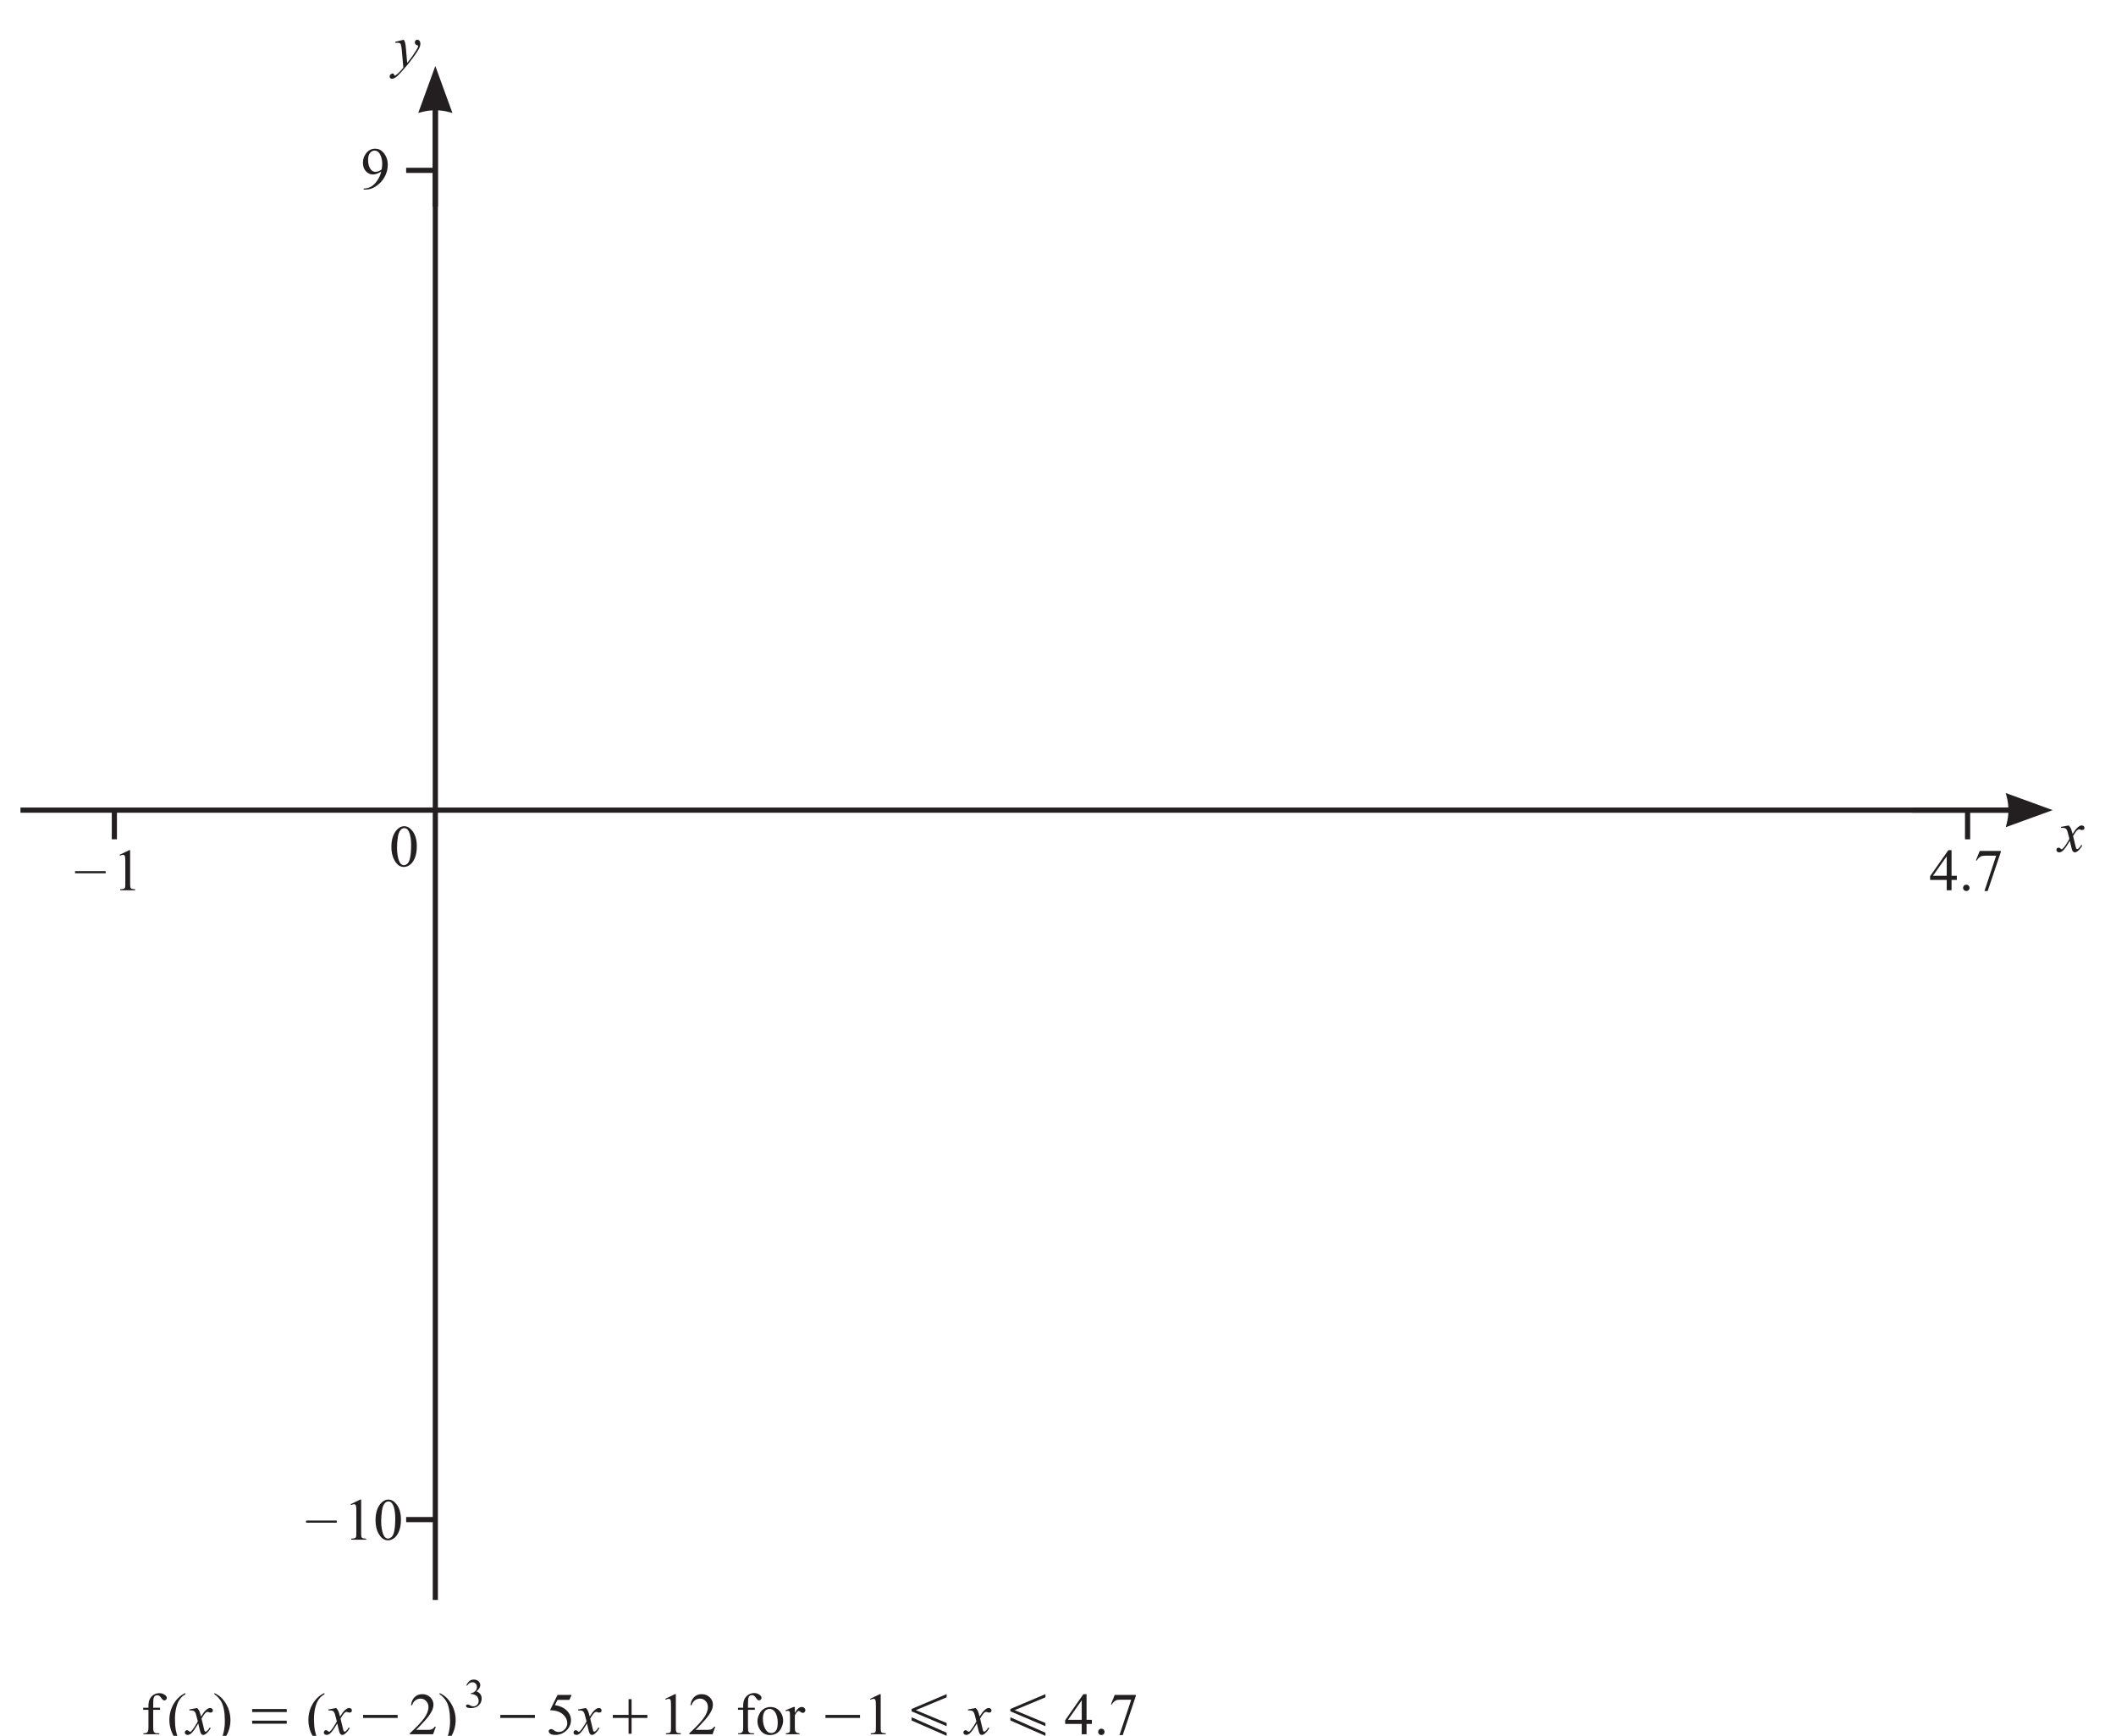
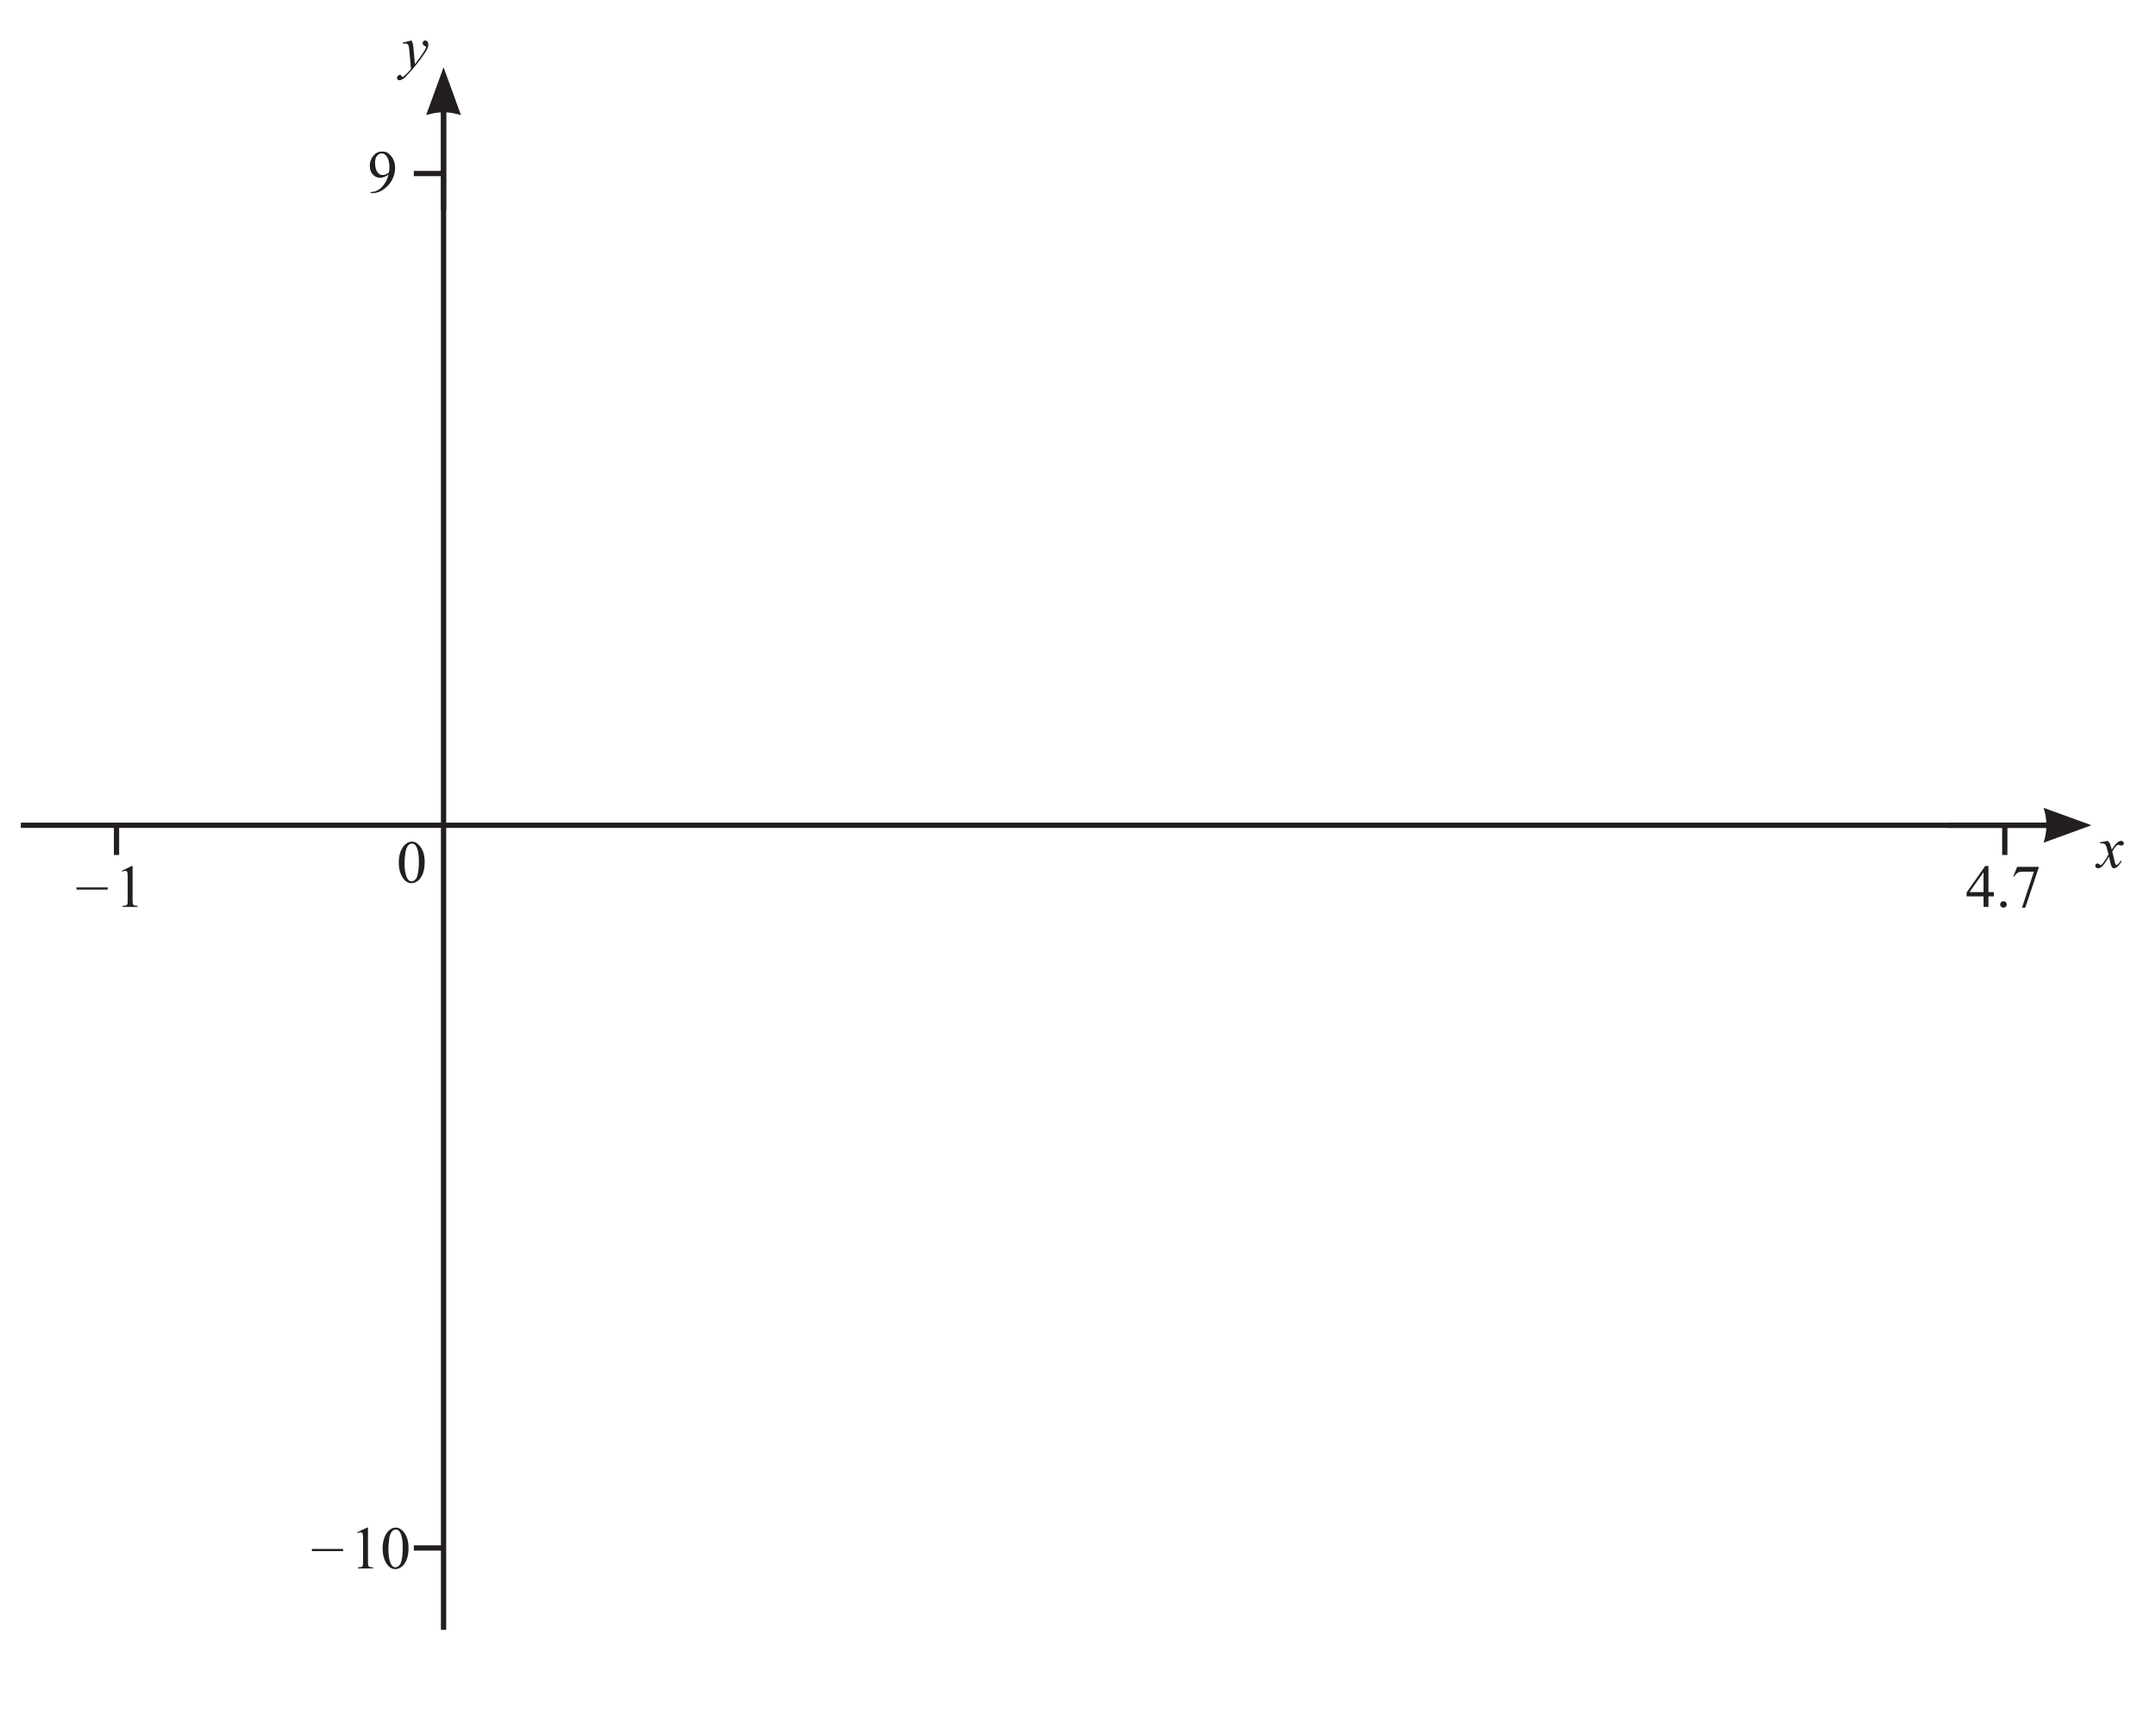
- <svg xmlns="http://www.w3.org/2000/svg" xmlns:xlink="http://www.w3.org/1999/xlink" data-id="0607_2023ON_42_q05b_diagram2" data-width-mm="144.5" data-height-mm="118.53" data-measure="false" data-source="0607/42 ON 2023 p9" version="1.1" width="409.6" height="336" viewBox="0 0 409.6 336">
+ <svg xmlns="http://www.w3.org/2000/svg" xmlns:xlink="http://www.w3.org/1999/xlink" data-id="0607_2023ON_42_q05b_diagram2" data-width-mm="144.5" data-height-mm="115.36" data-measure="false" data-source="0607/42 ON 2023 p9" version="1.1" width="409.6" height="327" viewBox="0 0 409.6 327">
  <defs>
    <clipPath id="clip_1">
-       <path transform="matrix(1,0,0,-1,-90.999,770.39)" d="M91 434.39H500.6V770.39H91Z" />
+       <path transform="matrix(1,0,0,-1,-90.999,770.39)" d="M91 443.39H500.6V770.39H91Z" />
    </clipPath>
    <clipPath id="clip_2">
      <path transform="matrix(1,0,0,-1,-90.999,770.39)" d="M0 0H595.276V841.89H0Z" />
    </clipPath>
    <clipPath id="clip_3">
      <path transform="matrix(1,0,0,-1,-90.999,770.39)" d="M0 0H595.276V841.89H0Z" />
    </clipPath>
    <clipPath id="clip_4">
      <path transform="matrix(1,0,0,-1,-90.999,770.39)" d="M94.961 460.688H494.572V767.171H94.961Z" />
    </clipPath>
    <clipPath id="clip_5">
      <path transform="matrix(1,0,0,-1,-90.999,770.39)" d="M94.961 460.688H494.572V767.171H94.961Z" />
    </clipPath>
    <path id="font_6_23" d="M.465 .244V.174H.376V0H.295V.174H.015V.237L.322 .675H.376V.244H.465M.295 .244V.572L.063 .244H.295Z" />
    <path id="font_6_17" d="M.125 .094C.140 .094 .153 .089 .163 .078 .173 .068 .179 .055 .179 .040 .179 .025 .173 .012 .163 .002 .152-.008 .139-.013 .125-.013 .110-.013 .097-.008 .086 .002 .076 .012 .070 .025 .070 .040 .070 .055 .076 .068 .086 .079 .097 .089 .110 .094 .125 .094Z" />
    <path id="font_6_26" d="M.100 .662H.455V.643L.234-.013H.180L.377 .582H.195C.159 .582 .132 .577 .117 .568 .089 .553 .067 .530 .051 .499L.037 .504 .100 .662Z" />
    <path id="font_6_177" d="M.508 .221H-.008V.257H.508V.221Z" />
    <path id="font_6_3" d="" />
    <path id="font_6_20" d="M.117 .597 .278 .675H.294V.117C.294 .080 .295 .056 .299 .047 .302 .038 .308 .031 .318 .026 .328 .021 .347 .019 .377 .018V0H.128V.018C.160 .019 .180 .021 .189 .026 .198 .031 .204 .037 .208 .045 .212 .053 .213 .077 .213 .117V.474C.213 .522 .212 .553 .208 .566 .206 .577 .202 .584 .196 .589 .190 .594 .183 .597 .174 .597 .162 .597 .145 .592 .124 .582L.117 .597Z" />
    <path id="font_6_19" d="M.036 .327C.036 .402 .047 .467 .070 .522 .093 .576 .123 .617 .161 .644 .190 .665 .220 .675 .251 .675 .302 .675 .348 .649 .388 .598 .439 .534 .464 .447 .464 .337 .464 .260 .453 .195 .431 .141 .409 .087 .380 .048 .346 .024 .312 .000 .278-.011 .247-.011 .183-.011 .131 .025 .089 .100 .053 .162 .036 .238 .036 .327M.131 .315C.131 .224 .143 .149 .165 .092 .184 .043 .211 .019 .248 .019 .266 .019 .284 .027 .303 .043 .322 .058 .336 .085 .346 .122 .361 .178 .368 .257 .368 .359 .368 .434 .360 .497 .345 .547 .333 .585 .318 .611 .299 .627 .286 .638 .270 .643 .251 .643 .229 .643 .209 .633 .192 .613 .168 .586 .152 .544 .144 .486 .136 .428 .131 .371 .131 .315Z" />
    <path id="font_6_28" d="M.052-.013V.004C.095 .005 .134 .015 .170 .034 .207 .053 .242 .086 .276 .133 .310 .181 .334 .233 .347 .291 .296 .257 .250 .241 .208 .241 .162 .241 .122 .259 .089 .295 .056 .331 .039 .378 .039 .438 .039 .496 .056 .548 .089 .593 .129 .648 .181 .675 .246 .675 .300 .675 .347 .653 .385 .608 .433 .552 .457 .484 .457 .402 .457 .328 .438 .260 .402 .196 .366 .132 .316 .080 .251 .038 .199 .003 .142-.013 .080-.013H.052M.355 .327C.361 .369 .364 .403 .364 .428 .364 .459 .358 .493 .348 .530 .337 .566 .322 .594 .302 .614 .282 .633 .260 .643 .235 .643 .206 .643 .180 .630 .159 .604 .137 .578 .126 .539 .126 .488 .126 .420 .140 .366 .169 .328 .191 .300 .217 .286 .248 .286 .263 .286 .280 .289 .301 .296 .321 .303 .339 .314 .355 .327Z" />
    <clipPath id="clip_7">
      <path transform="matrix(1,0,0,-1,-90.999,770.39)" d="M94.961 460.688H494.572V767.171H94.961Z" />
    </clipPath>
    <path id="font_8_92" d="M.159 .442C.170 .423 .178 .405 .182 .389 .186 .373 .191 .340 .195 .292L.216 .052C.236 .075 .264 .112 .301 .163 .319 .188 .341 .222 .368 .264 .384 .290 .393 .308 .397 .319 .399 .324 .400 .329 .400 .335 .400 .339 .399 .342 .396 .344 .394 .346 .388 .349 .379 .352 .369 .355 .361 .361 .355 .369 .348 .377 .345 .387 .345 .397 .345 .411 .349 .422 .357 .430 .365 .438 .375 .442 .386 .442 .401 .442 .413 .436 .423 .424 .433 .412 .438 .396 .438 .375 .438 .349 .429 .320 .412 .287 .394 .254 .360 .203 .310 .134 .260 .066 .199-.008 .128-.088 .079-.144 .042-.179 .019-.194-.004-.208-.025-.215-.041-.215-.052-.215-.060-.211-.068-.204-.076-.196-.080-.187-.080-.177-.080-.164-.074-.153-.064-.142-.053-.132-.042-.126-.029-.126-.023-.126-.017-.128-.013-.131-.011-.132-.008-.137-.005-.145-.002-.152 .000-.158 .003-.160 .005-.162 .006-.163 .009-.163 .011-.163 .014-.161 .019-.158 .037-.147 .058-.129 .082-.105 .113-.074 .136-.047 .151-.027L.124 .281C.119 .332 .112 .363 .103 .375 .094 .386 .079 .391 .057 .391 .050 .391 .038 .390 .020 .388L.016 .407 .159 .442Z" />
    <path id="font_8_91" d="M.173 .442C.189 .425 .201 .408 .209 .391 .215 .379 .224 .348 .238 .298L.281 .363C.292 .378 .306 .393 .322 .408 .339 .422 .353 .432 .365 .437 .373 .440 .382 .442 .391 .442 .405 .442 .416 .438 .425 .430 .433 .423 .437 .414 .437 .403 .437 .390 .435 .382 .430 .377 .421 .369 .410 .365 .398 .365 .392 .365 .384 .366 .376 .369 .361 .375 .351 .377 .346 .377 .338 .377 .329 .373 .318 .364 .298 .347 .274 .314 .246 .265L.286 .098C.292 .072 .297 .056 .301 .051 .305 .046 .310 .044 .314 .044 .321 .044 .329 .048 .338 .055 .356 .070 .371 .090 .384 .114L.401 .105C.380 .066 .354 .035 .323 .009 .305-.004 .290-.011 .277-.011 .259-.011 .245-.001 .234 .019 .227 .031 .213 .086 .191 .183 .141 .095 .100 .038 .069 .012 .049-.003 .030-.011 .012-.011-.000-.011-.012-.006-.023 .002-.031 .009-.035 .019-.035 .031-.035 .042-.031 .051-.024 .058-.017 .065-.008 .069 .001 .069 .012 .069 .023 .064 .035 .053 .043 .045 .050 .041 .054 .041 .058 .041 .063 .044 .069 .049 .085 .062 .105 .088 .132 .129 .158 .170 .175 .199 .184 .217 .163 .297 .152 .339 .151 .343 .143 .365 .134 .380 .122 .389 .110 .397 .092 .402 .068 .402 .061 .402 .052 .402 .042 .401V.418L.173 .442Z" />
    <clipPath id="clip_9">
      <path transform="matrix(1,0,0,-1,-90.999,770.39)" d="M117.638 431.126H230.544V446.376H117.638Z" />
    </clipPath>
-     <path id="font_10_1" d="M.230-.122C.209-.097 .194-.071 .181-.044 .169-.017 .159 .018 .150 .063 .139 .120 .134 .183 .134 .252 .134 .316 .140 .378 .153 .437 .166 .495 .185 .544 .211 .582 .237 .621 .270 .651 .310 .673V.694C.230 .658 .165 .599 .115 .516 .065 .432 .040 .340 .040 .240 .040 .171 .053 .104 .078 .040 .104-.023 .140-.079 .187-.126 .220-.159 .261-.188 .310-.213V-.194C.277-.171 .250-.147 .230-.122Z" />
-     <path id="font_10_2" d="M.101 .601C.122 .576 .138 .550 .150 .523 .162 .496 .173 .461 .181 .416 .192 .358 .197 .295 .197 .226 .197 .162 .191 .101 .178 .042 .166-.016 .146-.065 .120-.103 .094-.141 .061-.172 .021-.194V-.213C.102-.177 .167-.118 .216-.035 .266 .048 .291 .140 .291 .240 .291 .310 .278 .376 .253 .440 .227 .504 .191 .560 .145 .608 .112 .641 .071 .670 .021 .694V.673C.054 .651 .081 .626 .101 .601Z" />
-     <path id="font_10_7" d="M.320 .412V.447H.205V.479C.205 .548 .207 .591 .212 .608 .216 .625 .224 .638 .234 .645 .245 .653 .258 .657 .273 .657 .285 .657 .296 .654 .306 .648 .316 .642 .327 .630 .340 .612 .352 .595 .362 .583 .370 .578 .378 .573 .386 .570 .394 .570 .404 .570 .413 .574 .421 .583 .430 .591 .434 .601 .434 .610 .434 .628 .425 .645 .406 .659 .377 .681 .345 .692 .311 .692 .274 .692 .241 .683 .211 .664 .182 .645 .160 .620 .146 .589 .131 .558 .125 .521 .125 .476V.447H.037V.412H.125V.117C.125 .085 .122 .064 .118 .053 .114 .042 .106 .033 .097 .027 .085 .020 .073 .017 .060 .017H.040V0H.308V.017H.267C.247 .017 .231 .024 .219 .038 .210 .049 .205 .076 .205 .117V.412H.320Z" />
-     <path id="font_11_91" d="M.173 .442C.189 .425 .201 .408 .209 .391 .215 .379 .224 .348 .238 .298L.281 .363C.292 .378 .306 .393 .322 .408 .339 .422 .353 .432 .365 .437 .373 .440 .382 .442 .391 .442 .405 .442 .416 .438 .425 .430 .433 .423 .437 .414 .437 .403 .437 .390 .435 .382 .430 .377 .421 .369 .410 .365 .398 .365 .392 .365 .384 .366 .376 .369 .361 .375 .351 .377 .346 .377 .338 .377 .329 .373 .318 .364 .298 .347 .274 .314 .246 .265L.286 .098C.292 .072 .297 .056 .301 .051 .305 .046 .310 .044 .314 .044 .321 .044 .329 .048 .338 .055 .356 .070 .371 .090 .384 .114L.401 .105C.380 .066 .354 .035 .323 .009 .305-.004 .290-.011 .277-.011 .259-.011 .245-.001 .234 .019 .227 .031 .213 .086 .191 .183 .141 .095 .100 .038 .069 .012 .049-.003 .030-.011 .012-.011-.000-.011-.012-.006-.023 .002-.031 .009-.035 .019-.035 .031-.035 .042-.031 .051-.024 .058-.017 .065-.008 .069 .001 .069 .012 .069 .023 .064 .035 .053 .043 .045 .050 .041 .054 .041 .058 .041 .063 .044 .069 .049 .085 .062 .105 .088 .132 .129 .158 .170 .175 .199 .184 .217 .163 .297 .152 .339 .151 .343 .143 .365 .134 .380 .122 .389 .110 .397 .092 .402 .068 .402 .061 .402 .052 .402 .042 .401V.418L.173 .442Z" />
-     <path id="font_10_4" d="M.438 .128C.430 .113 .420 .102 .408 .094 .397 .086 .385 .081 .371 .078 .356 .075 .332 .074 .297 .074H.126C.145 .091 .195 .144 .276 .233 .330 .292 .369 .348 .394 .400 .409 .434 .417 .467 .417 .501 .417 .548 .399 .589 .363 .623 .327 .658 .282 .675 .228 .675 .178 .675 .136 .659 .102 .627 .068 .595 .047 .549 .039 .489H.057C.069 .526 .089 .554 .114 .572 .140 .591 .170 .600 .202 .600 .238 .600 .269 .586 .294 .559 .320 .532 .333 .498 .333 .457 .333 .401 .310 .340 .263 .274 .216 .208 .135 .122 .020 .017V0H.411L.457 .128H.438Z" />
-     <path id="font_10_6" d="M.196 .662 .069 .405C.130 .403 .178 .394 .214 .380 .259 .361 .294 .334 .320 .299 .347 .264 .360 .227 .360 .187 .360 .145 .344 .110 .315 .081 .287 .052 .253 .038 .215 .038 .190 .038 .165 .046 .141 .063 .126 .074 .115 .080 .109 .083 .102 .086 .095 .087 .086 .087 .075 .087 .066 .083 .058 .076 .051 .070 .047 .062 .047 .052 .047 .036 .056 .022 .074 .008 .092-.004 .121-.011 .161-.011 .200-.011 .238-.002 .276 .015 .302 .028 .326 .044 .347 .065 .369 .086 .388 .111 .401 .141 .416 .171 .422 .203 .422 .238 .422 .298 .400 .350 .357 .394 .307 .445 .238 .478 .151 .490L.195 .579H.395L.433 .662H.196Z" />
-     <path id="font_10_3" d="M.122 .582C.144 .592 .161 .597 .173 .597 .181 .597 .189 .595 .195 .590 .201 .585 .205 .577 .207 .567 .210 .554 .212 .522 .212 .474V.116C.212 .076 .210 .052 .207 .044 .203 .036 .197 .030 .188 .025 .178 .020 .158 .018 .127 .017V0H.377V.017C.347 .018 .327 .020 .317 .025 .307 .030 .301 .037 .298 .046 .295 .056 .293 .079 .293 .116V.675H.277L.115 .597 .122 .582Z" />
-     <path id="font_10_5" d="M.065 .527C.099 .582 .141 .610 .192 .610 .223 .610 .25 .599 .270 .578 .291 .557 .302 .530 .302 .497 .302 .472 .296 .447 .284 .426 .273 .405 .254 .386 .228 .371 .202 .356 .176 .347 .151 .343V.328H.166C.192 .328 .217 .323 .241 .312 .266 .302 .285 .291 .299 .277 .309 .267 .319 .253 .327 .235 .338 .211 .344 .186 .344 .160 .344 .125 .332 .094 .307 .069 .282 .043 .253 .030 .220 .030 .206 .030 .194 .032 .181 .035 .174 .037 .160 .044 .141 .054 .121 .064 .109 .070 .103 .072 .095 .075 .086 .076 .078 .076 .067 .076 .058 .072 .051 .065 .043 .058 .039 .050 .039 .040 .039 .028 .047 .016 .063 .005 .079-.005 .110-.011 .154-.011 .245-.011 .314 .015 .361 .070 .398 .112 .416 .162 .416 .219 .416 .259 .406 .294 .385 .323 .364 .353 .333 .376 .292 .392 .353 .444 .383 .493 .383 .541 .383 .570 .372 .598 .351 .623 .322 .658 .282 .675 .228 .675 .185 .675 .149 .663 .121 .639 .092 .614 .068 .580 .049 .535L.065 .527Z" />
-     <path id="font_12_4" d="M.630 .178V.229H.048V.178H.630M.630 .374V.425H.048V.374H.630Z" />
-     <path id="font_12_3" d="M.630 .275V.326H.048V.275H.630Z" />
-     <clipPath id="clip_13">
+     <clipPath id="clip_10">
      <path transform="matrix(1,0,0,-1,-90.999,770.39)" d="M117.638 431.126H230.544V446.376H117.638Z" />
    </clipPath>
-     <path id="font_12_2" d="M.364 .009V.275H.630V.326H.364V.591H.313V.326H.048V.275H.313V.009H.364Z" />
-     <path id="font_14_73" d="M.206 .412V.118C.206 .076 .210 .050 .219 .039 .231 .024 .247 .017 .268 .017H.308V0H.041V.017H.061C.074 .017 .086 .020 .097 .027 .107 .033 .115 .042 .119 .053 .123 .064 .125 .086 .125 .118V.412H.038V.447H.125V.476C.125 .521 .132 .559 .146 .590 .161 .621 .183 .646 .212 .665 .242 .684 .275 .694 .312 .694 .346 .694 .377 .683 .406 .661 .425 .646 .434 .630 .434 .611 .434 .602 .430 .592 .421 .584 .413 .575 .404 .571 .394 .571 .387 .571 .379 .573 .370 .579 .362 .584 .352 .596 .340 .614 .328 .631 .317 .643 .307 .649 .297 .656 .285 .659 .273 .659 .258 .659 .245 .655 .235 .647 .224 .639 .217 .626 .212 .609 .208 .593 .206 .549 .206 .479V.447H.321V.412H.206Z" />
-     <path id="font_14_82" d="M.25 .459C.317 .459 .372 .434 .413 .382 .447 .338 .465 .288 .465 .231 .465 .191 .455 .151 .436 .110 .417 .069 .390 .038 .357 .017 .323-.003 .285-.013 .244-.013 .177-.013 .123 .013 .083 .066 .050 .112 .033 .162 .033 .218 .033 .259 .043 .300 .064 .341 .084 .381 .111 .411 .144 .430 .177 .450 .212 .459 .25 .459M.234 .427C.217 .427 .200 .422 .182 .412 .165 .402 .151 .384 .140 .358 .129 .333 .124 .300 .124 .259 .124 .195 .137 .139 .163 .092 .189 .044 .223 .021 .265 .021 .297 .021 .323 .034 .343 .060 .364 .086 .374 .130 .374 .194 .374 .273 .357 .335 .323 .381 .300 .412 .270 .427 .234 .427Z" />
-     <path id="font_14_85" d="M.162 .459V.359C.199 .426 .237 .459 .277 .459 .295 .459 .310 .454 .321 .443 .333 .432 .339 .420 .339 .405 .339 .393 .335 .382 .326 .373 .318 .364 .308 .360 .296 .360 .284 .360 .272 .365 .258 .376 .243 .388 .233 .393 .226 .393 .220 .393 .214 .390 .207 .383 .192 .370 .177 .348 .162 .318V.104C.162 .079 .165 .061 .171 .048 .175 .039 .183 .032 .193 .026 .204 .020 .220 .017 .240 .017V0H.011V.017C.034 .017 .050 .021 .062 .028 .070 .033 .075 .042 .079 .053 .080 .059 .081 .075 .081 .101V.273C.081 .325 .080 .356 .078 .366 .076 .376 .072 .383 .066 .388 .060 .392 .053 .395 .045 .395 .035 .395 .023 .392 .011 .387L.006 .405 .141 .459H.162Z" />
-     <clipPath id="clip_15">
+     <clipPath id="clip_11">
      <path transform="matrix(1,0,0,-1,-90.999,770.39)" d="M249.703 433.282H311.953V443.595H249.703Z" />
    </clipPath>
-     <path id="font_16_1" d="M.086 .078C.075 .068 .070 .055 .070 .040 .070 .025 .075 .012 .086 .002 .097-.008 .109-.013 .125-.013 .139-.013 .152-.008 .162 .002 .173 .012 .178 .025 .178 .040 .178 .055 .173 .068 .162 .078 .152 .089 .139 .094 .125 .094 .109 .094 .097 .089 .086 .078Z" />
-     <path id="font_16_2" d="M.122 .582C.144 .592 .161 .597 .173 .597 .181 .597 .189 .595 .195 .590 .201 .585 .205 .577 .207 .567 .210 .554 .212 .522 .212 .474V.116C.212 .076 .210 .052 .207 .044 .203 .036 .197 .030 .188 .025 .178 .020 .158 .018 .127 .017V0H.377V.017C.347 .018 .327 .020 .317 .025 .307 .030 .301 .037 .298 .046 .295 .056 .293 .079 .293 .116V.675H.277L.115 .597 .122 .582Z" />
-     <path id="font_16_3" d="M.375 .243V.675H.321L.015 .236V.174H.294V0H.375V.174H.464V.243H.375M.063 .243 .294 .572V.243H.063Z" />
-     <path id="font_16_4" d="M.036 .505 .050 .5C.067 .531 .089 .554 .116 .569 .132 .578 .158 .582 .195 .582H.377L.179-.014H.234L.454 .643V.662H.099L.036 .505Z" />
-     <path id="font_17_1" d="M.110 .406 .629 .622V.676L.039 .426V.386L.629 .136V.190L.110 .406M.039 .286V.232L.629-.027V.026L.039 .286Z" />
-     <clipPath id="clip_18">
+     <clipPath id="clip_12">
      <path transform="matrix(1,0,0,-1,-90.999,770.39)" d="M285.612 405.126H325.331V417.783H285.612Z" />
    </clipPath>
-     <clipPath id="clip_19">
+     <clipPath id="clip_13">
      <path transform="matrix(1,0,0,-1,-90.999,770.39)" d="M183.74 314.126H284.958V329.376H183.74Z" />
    </clipPath>
-     <clipPath id="clip_20">
+     <clipPath id="clip_14">
      <path transform="matrix(1,0,0,-1,-90.999,770.39)" d="M183.74 314.126H284.958V329.376H183.74Z" />
    </clipPath>
-     <clipPath id="clip_21">
+     <clipPath id="clip_15">
      <path transform="matrix(1,0,0,-1,-90.999,770.39)" d="M362.228 251.47H379.822V261.782H362.228Z" />
    </clipPath>
-     <clipPath id="clip_22">
+     <clipPath id="clip_16">
      <path transform="matrix(1,0,0,-1,-90.999,770.39)" d="M451.417 251.47H469.009V261.782H451.417Z" />
    </clipPath>
-     <clipPath id="clip_23">
+     <clipPath id="clip_17">
      <path transform="matrix(1,0,0,-1,-90.999,770.39)" d="M117.638 210.127H194.606V225.377H117.638Z" />
    </clipPath>
-     <clipPath id="clip_24">
+     <clipPath id="clip_18">
      <path transform="matrix(1,0,0,-1,-90.999,770.39)" d="M216.641 212.282H278.891V222.594H216.641Z" />
    </clipPath>
-     <clipPath id="clip_25">
+     <clipPath id="clip_19">
      <path transform="matrix(1,0,0,-1,-90.999,770.39)" d="M285.611 184.126H327.236V196.782H285.611Z" />
    </clipPath>
-     <clipPath id="clip_26">
+     <clipPath id="clip_20">
      <path transform="matrix(1,0,0,-1,-90.999,770.39)" d="M146.708 145.126H199.677V157.783H146.708Z" />
    </clipPath>
-     <clipPath id="clip_27">
+     <clipPath id="clip_21">
      <path transform="matrix(1,0,0,-1,-90.999,770.39)" d="M361.697 121.469H379.822V129.532H361.697Z" />
    </clipPath>
  </defs>
  <g clip-path="url(#clip_1)">
    <g clip-path="url(#clip_2)">
      <g clip-path="url(#clip_3)" />
      <g clip-path="url(#clip_4)">
        <path transform="matrix(1,0,0,-1,84.268,309.701)" stroke-width="1" stroke-linecap="butt" stroke-miterlimit="4" stroke-linejoin="miter" fill="none" stroke="#231f20" d="M0 0V152.887" />
        <path transform="matrix(1,0,0,-1,391.635,156.814)" stroke-width="1" stroke-linecap="butt" stroke-miterlimit="4" stroke-linejoin="miter" fill="none" stroke="#231f20" d="M0 0H-387.675" />
      </g>
      <path transform="matrix(1,0,0,-1,391.335,156.814)" stroke-width="1" stroke-linecap="butt" stroke-miterlimit="4" stroke-linejoin="miter" fill="none" stroke="#231f20" d="M0 0H-21.223" />
      <g clip-path="url(#clip_5)">
        <path transform="matrix(1,0,0,-1,388.251,153.504)" d="M0 0 9.096-3.31 .001-6.62 .18-5.952C.643-4.223 .643-2.396 .18-.668Z" fill="#231f20" />
        <path transform="matrix(1,0,0,-1,22.138,156.814)" stroke-width="1" stroke-linecap="butt" stroke-miterlimit="4" stroke-linejoin="miter" fill="none" stroke="#231f20" d="M0 0V-5.648" />
        <path transform="matrix(1,0,0,-1,380.872,156.814)" stroke-width="1" stroke-linecap="butt" stroke-miterlimit="4" stroke-linejoin="miter" fill="none" stroke="#231f20" d="M0 0V-5.648" />
        <path transform="matrix(1,0,0,-1,84.268,294.145)" stroke-width="1" stroke-linecap="butt" stroke-miterlimit="4" stroke-linejoin="miter" fill="none" stroke="#231f20" d="M0 0H-5.648" />
        <path transform="matrix(1,0,0,-1,84.268,156.814)" stroke-width="1" stroke-linecap="butt" stroke-miterlimit="4" stroke-linejoin="miter" fill="none" stroke="#231f20" d="M0 0V138.327" />
        <path transform="matrix(1,0,0,-1,84.268,18.788)" stroke-width="1" stroke-linecap="butt" stroke-miterlimit="4" stroke-linejoin="miter" fill="none" stroke="#231f20" d="M0 0V-21.223" />
        <path transform="matrix(1,0,0,-1,87.578,21.872)" d="M0 0-3.31 9.096-6.62 .001-5.952 .18C-4.223 .643-2.396 .643-.668 .18Z" fill="#231f20" />
        <path transform="matrix(1,0,0,-1,84.268,32.975)" stroke-width="1" stroke-linecap="butt" stroke-miterlimit="4" stroke-linejoin="miter" fill="none" stroke="#231f20" d="M0 0H-5.648" />
      </g>
      <use data-text="4" xlink:href="#font_6_23" transform="matrix(11.5,0,0,-11.5,373.443,172.327)" fill="#231f20" />
      <use data-text="." xlink:href="#font_6_17" transform="matrix(11.5,0,0,-11.5,379.193,172.327)" fill="#231f20" />
      <use data-text="7" xlink:href="#font_6_26" transform="matrix(11.5,0,0,-11.5,382.068,172.327)" fill="#231f20" />
      <use data-text="–" xlink:href="#font_6_177" transform="matrix(11.5,0,0,-11.5,14.620,171.580)" fill="#231f20" />
      <use data-text="1" xlink:href="#font_6_20" transform="matrix(11.5,0,0,-11.5,21.809,172.327)" fill="#231f20" />
      <use data-text="–" xlink:href="#font_6_177" transform="matrix(11.5,0,0,-11.5,59.345,297.286)" fill="#231f20" />
      <use data-text="1" xlink:href="#font_6_20" transform="matrix(11.5,0,0,-11.5,66.528,298.034)" fill="#231f20" />
      <use data-text="0" xlink:href="#font_6_19" transform="matrix(11.5,0,0,-11.5,72.278,298.034)" fill="#231f20" />
      <use data-text="9" xlink:href="#font_6_28" transform="matrix(11.5,0,0,-11.5,69.805,36.547)" fill="#231f20" />
      <g clip-path="url(#clip_7)">
        <use data-text="y" xlink:href="#font_8_92" transform="matrix(11.5,0,0,-11.5,76.337,12.776)" fill="#231f20" />
        <use data-text="x" xlink:href="#font_8_91" transform="matrix(11.5,0,0,-11.5,398.464,164.864)" fill="#231f20" />
      </g>
      <use data-text="0" xlink:href="#font_6_19" transform="matrix(11.5,0,0,-11.5,75.348,167.693)" fill="#231f20" />
-       <g clip-path="url(#clip_9)">
-         <use data-text="(" xlink:href="#font_10_1" transform="matrix(11.5,0,0,-11.5,32.325,335.701)" fill="#231f20" />
-         <use data-text=")" xlink:href="#font_10_2" transform="matrix(11.5,0,0,-11.5,41.260,335.701)" fill="#231f20" />
-         <use data-text="(" xlink:href="#font_10_1" transform="matrix(11.5,0,0,-11.5,59.235,335.701)" fill="#231f20" />
-         <use data-text=")" xlink:href="#font_10_2" transform="matrix(11.5,0,0,-11.5,84.857,335.701)" fill="#231f20" />
-         <use data-text="f" xlink:href="#font_10_7" transform="matrix(11.5,0,0,-11.5,27.299,335.701)" fill="#231f20" />
-         <use data-text="x" xlink:href="#font_11_91" transform="matrix(11.5,0,0,-11.5,36.177,335.701)" fill="#231f20" />
-         <use data-text="x" xlink:href="#font_11_91" transform="matrix(11.5,0,0,-11.5,63.087,335.701)" fill="#231f20" />
-         <use data-text="x" xlink:href="#font_11_91" transform="matrix(11.5,0,0,-11.5,111.422,335.701)" fill="#231f20" />
-         <use data-text="2" xlink:href="#font_10_4" transform="matrix(11.5,0,0,-11.5,79.107,335.701)" fill="#231f20" />
-         <use data-text="5" xlink:href="#font_10_6" transform="matrix(11.5,0,0,-11.5,105.672,335.701)" fill="#231f20" />
-         <use data-text="1" xlink:href="#font_10_3" transform="matrix(11.5,0,0,-11.5,127.453,335.701)" fill="#231f20" />
-         <use data-text="2" xlink:href="#font_10_4" transform="matrix(11.5,0,0,-11.5,133.203,335.701)" fill="#231f20" />
-         <use data-text="3" xlink:href="#font_10_5" transform="matrix(8.05,0,0,-8.05,89.887,330.544)" fill="#231f20" />
-       </g>
-       <use data-text="=" xlink:href="#font_12_4" transform="matrix(11.5,0,0,-11.5,48.262,335.701)" fill="#231f20" />
-       <use data-text="-" xlink:href="#font_12_3" transform="matrix(11.5,0,0,-11.5,69.733,335.701)" fill="#231f20" />
-       <g clip-path="url(#clip_13)">
-         <use data-text="-" xlink:href="#font_12_3" transform="matrix(11.5,0,0,-11.5,96.293,335.701)" fill="#231f20" />
-         <use data-text="+" xlink:href="#font_12_2" transform="matrix(11.5,0,0,-11.5,118.074,335.701)" fill="#231f20" />
-       </g>
-       <use data-text="f" xlink:href="#font_14_73" transform="matrix(11.5,0,0,-11.5,142.418,335.701)" fill="#231f20" />
-       <use data-text="o" xlink:href="#font_14_82" transform="matrix(11.5,0,0,-11.5,146.248,335.701)" fill="#231f20" />
-       <use data-text="r" xlink:href="#font_14_85" transform="matrix(11.5,0,0,-11.5,151.998,335.701)" fill="#231f20" />
-       <g clip-path="url(#clip_15)">
-         <use data-text="." xlink:href="#font_16_1" transform="matrix(11.5,0,0,-11.5,211.765,335.701)" fill="#231f20" />
-         <use data-text="x" xlink:href="#font_11_91" transform="matrix(11.5,0,0,-11.5,186.890,335.701)" fill="#231f20" />
-         <use data-text="1" xlink:href="#font_16_2" transform="matrix(11.5,0,0,-11.5,167.110,335.701)" fill="#231f20" />
-         <use data-text="4" xlink:href="#font_16_3" transform="matrix(11.5,0,0,-11.5,206.015,335.701)" fill="#231f20" />
-         <use data-text="7" xlink:href="#font_16_4" transform="matrix(11.5,0,0,-11.5,214.640,335.701)" fill="#231f20" />
-         <use data-text="G" xlink:href="#font_17_1" transform="matrix(11.5,0,0,-11.5,176.011,335.701)" fill="#231f20" />
-         <use data-text="G" xlink:href="#font_17_1" transform="matrix(11.5,0,0,-11.5,195.136,335.701)" fill="#231f20" />
-         <use data-text="-" xlink:href="#font_12_3" transform="matrix(11.5,0,0,-11.5,159.233,335.701)" fill="#231f20" />
-       </g>
+       <g clip-path="url(#clip_9)" />
+       <g clip-path="url(#clip_10)" />
+       <g clip-path="url(#clip_11)" />
+       <g clip-path="url(#clip_12)" />
+       <g clip-path="url(#clip_13)" />
+       <g clip-path="url(#clip_14)" />
+       <g clip-path="url(#clip_15)" />
+       <g clip-path="url(#clip_16)" />
+       <g clip-path="url(#clip_17)" />
      <g clip-path="url(#clip_18)" />
      <g clip-path="url(#clip_19)" />
      <g clip-path="url(#clip_20)" />
      <g clip-path="url(#clip_21)" />
-       <g clip-path="url(#clip_22)" />
-       <g clip-path="url(#clip_23)" />
-       <g clip-path="url(#clip_24)" />
-       <g clip-path="url(#clip_25)" />
-       <g clip-path="url(#clip_26)" />
-       <g clip-path="url(#clip_27)" />
    </g>
  </g>
</svg>
